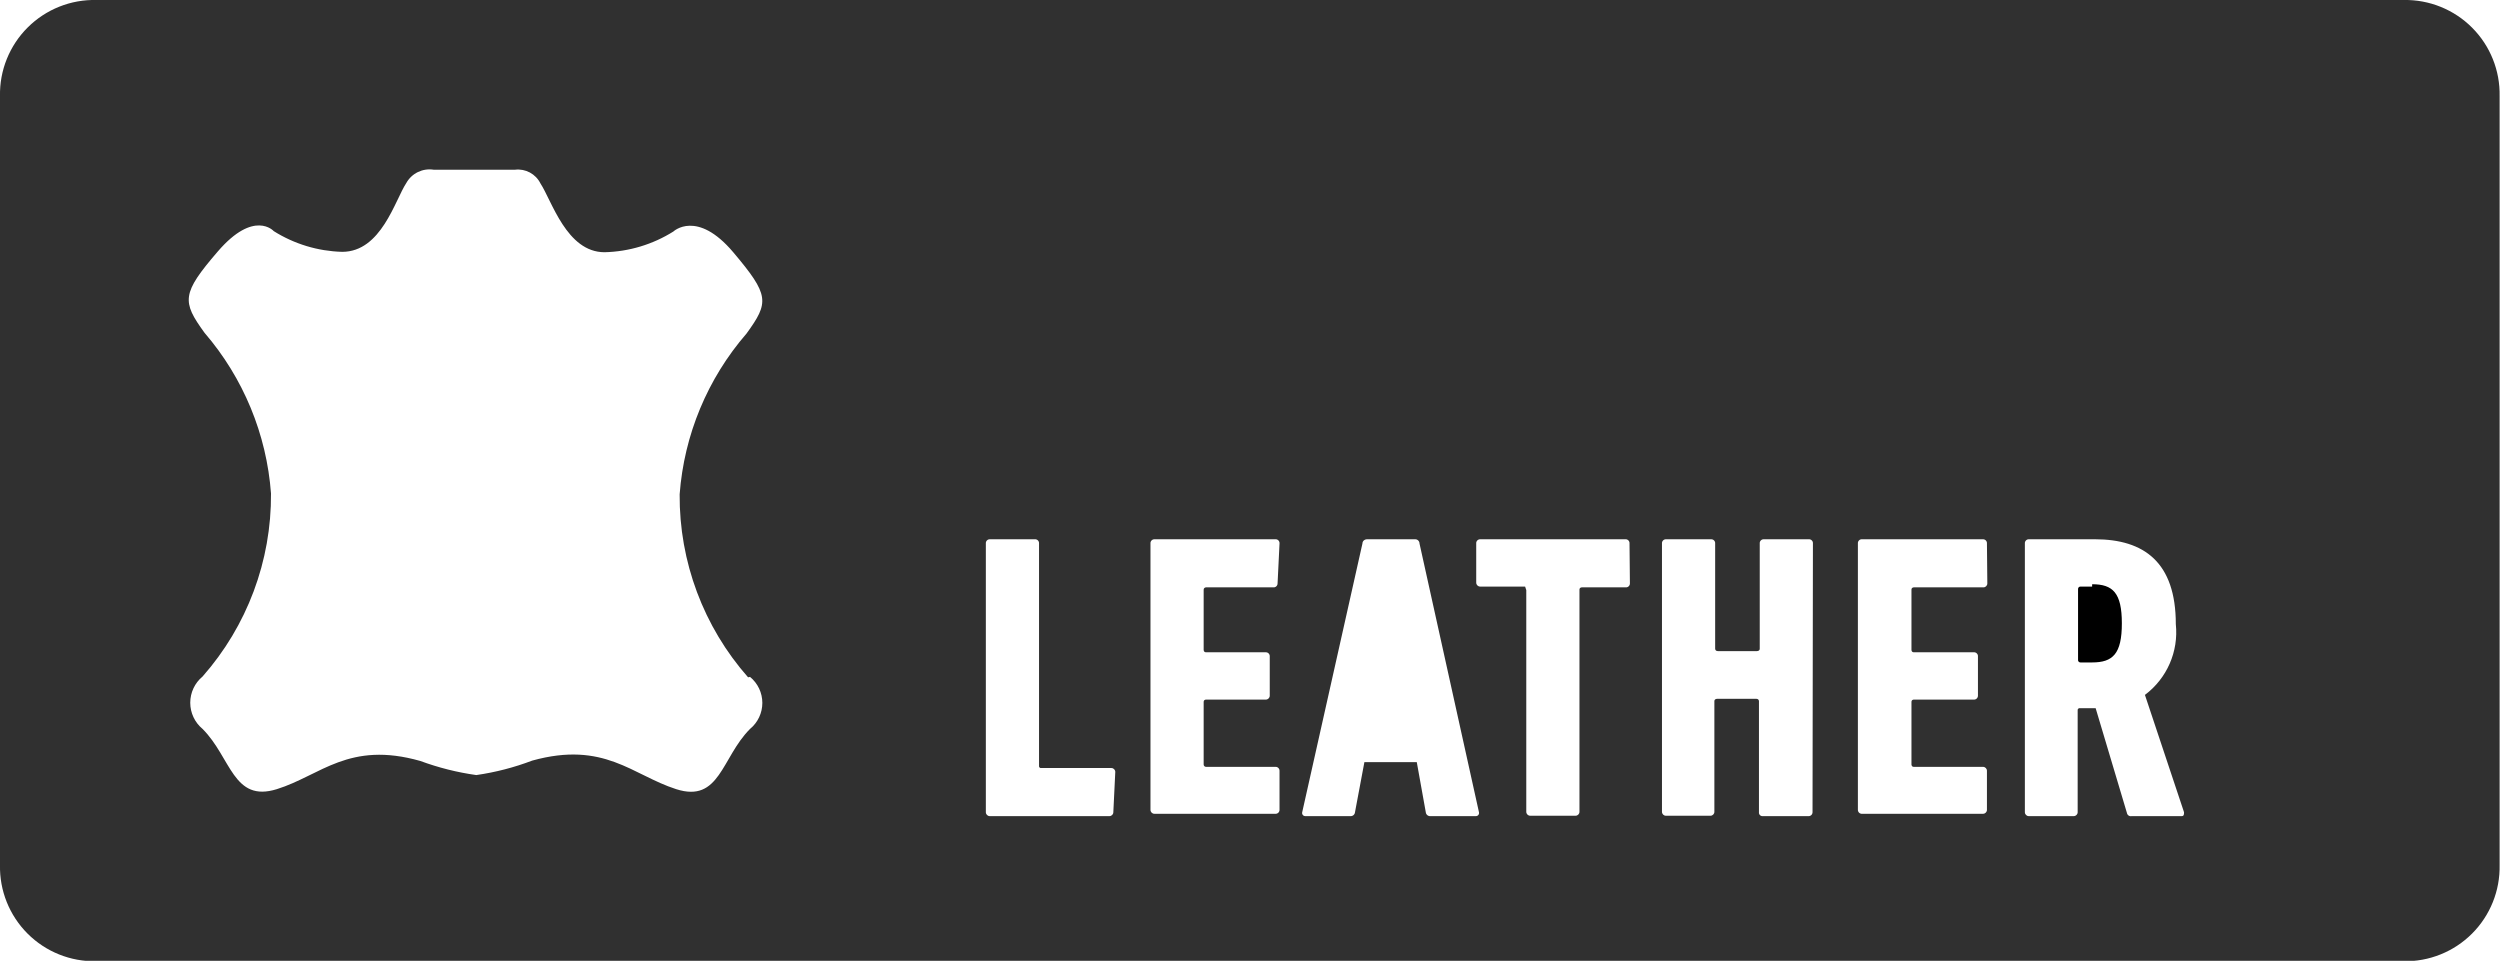
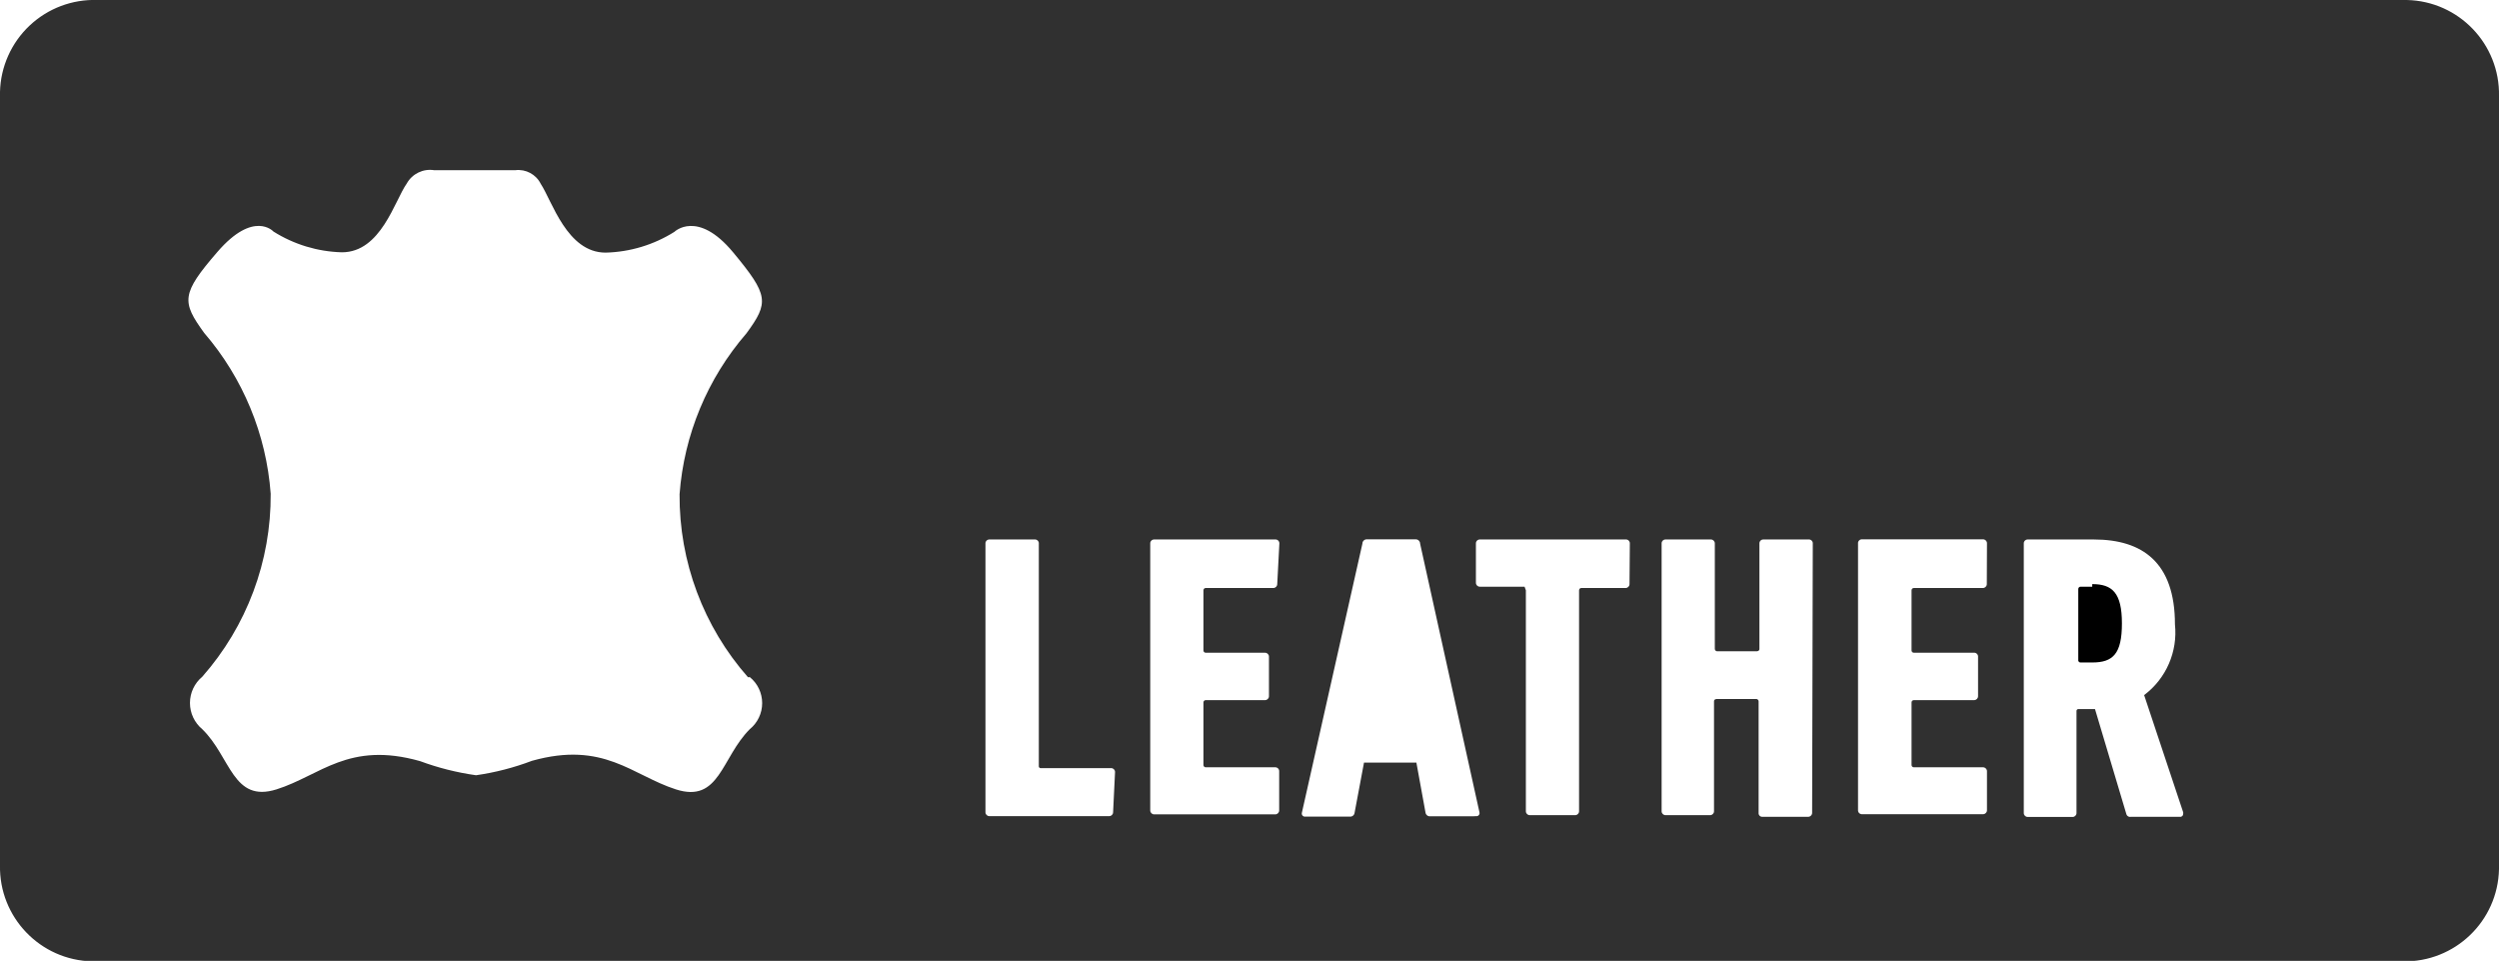
- <svg xmlns="http://www.w3.org/2000/svg" viewBox="0 0 63.93 24.58">
+ <svg xmlns="http://www.w3.org/2000/svg" viewBox="0 0 154.08 59.25">
  <defs>
    <style>.cls-1{fill:none;}.cls-2{clip-path:url(#clip-path);}.cls-3{fill:#303030;}</style>
    <clipPath id="clip-path">
-       <rect class="cls-1" width="63.93" height="24.57" />
+       <rect class="cls-1" width="154.1" height="59.22" />
    </clipPath>
  </defs>
  <g id="Layer_2" data-name="Layer 2">
    <g id="Layer_1-2" data-name="Layer 1">
-       <g class="cls-2">
-         <path d="M53.5,15h-.3a.06.06,0,0,0-.06.06v1.81a.06.06,0,0,0,.06.07h.3c.53,0,.76-.22.76-1s-.23-1-.76-1" />
-         <path class="cls-3" d="M61.47,0h-59A2.41,2.41,0,0,0,0,2.46V22.12a2.41,2.41,0,0,0,2.46,2.46h59a2.41,2.41,0,0,0,2.46-2.46V2.46A2.41,2.41,0,0,0,61.47,0M19.18,17.31a.86.86,0,0,1,0,1.33c-.73.73-.77,1.9-1.89,1.54s-1.84-1.24-3.68-.73a6.71,6.71,0,0,1-1.43.37h0a6.88,6.88,0,0,1-1.43-.36c-1.83-.52-2.55.37-3.67.72s-1.17-.81-1.9-1.54a.87.87,0,0,1,0-1.34,7,7,0,0,0,1.75-4.68,7.1,7.1,0,0,0-1.7-4.11c-.58-.8-.59-1,.34-2.08S7,5.91,7,5.91a3.46,3.46,0,0,0,1.75.53c1,0,1.35-1.32,1.64-1.76a.68.68,0,0,1,.7-.34h2.08a.64.64,0,0,1,.65.35c.29.44.67,1.76,1.64,1.76a3.47,3.47,0,0,0,1.76-.53s.6-.57,1.53.53.92,1.28.34,2.08a7.08,7.08,0,0,0-1.71,4.11,7,7,0,0,0,1.75,4.68m9.34,3.45a.1.1,0,0,1-.1.1H25.31a.1.1,0,0,1-.1-.1V13.9a.1.1,0,0,1,.1-.11h1.15a.1.1,0,0,1,.11.11v5.68a.05.05,0,0,0,.06.06h1.79a.1.1,0,0,1,.1.1Zm4.2-5.85a.1.1,0,0,1-.11.1H30.84a.06.06,0,0,0-.06.06v1.54s0,.06.06.06h1.53a.1.1,0,0,1,.1.11v1a.1.1,0,0,1-.1.1H30.84s-.06,0-.06.06v1.6a.06.06,0,0,0,.06.06h1.77a.1.1,0,0,1,.11.1v1a.1.1,0,0,1-.11.1H29.52a.1.1,0,0,1-.1-.1V13.9a.1.1,0,0,1,.1-.11h3.09a.1.1,0,0,1,.11.11Zm5,5.95H36.58a.11.11,0,0,1-.12-.1l-.23-1.28H34.89l-.24,1.28a.11.11,0,0,1-.12.1H33.38a.08.08,0,0,1-.08-.1l1.54-6.87c0-.06.05-.11.12-.11h1.23a.11.11,0,0,1,.11.11l1.52,6.87a.08.08,0,0,1-.08.1m3.94-5.95a.1.1,0,0,1-.11.1H40.45s-.06,0-.06.06v5.68a.1.1,0,0,1-.1.1H39.13a.1.1,0,0,1-.1-.1V15.09S39,15,39,15H37.85a.1.1,0,0,1-.1-.1v-1a.1.1,0,0,1,.1-.11h3.71a.1.1,0,0,1,.11.11Zm4.67,5.85a.1.1,0,0,1-.11.1H45.08a.09.09,0,0,1-.1-.1V17.93s0-.06-.07-.06h-1s-.07,0-.07.06v2.83a.1.1,0,0,1-.1.1H42.6a.1.1,0,0,1-.1-.1V13.9a.1.1,0,0,1,.1-.11h1.16a.1.1,0,0,1,.1.11v2.69s0,.06.07.06h1s.07,0,.07-.06V13.9a.1.1,0,0,1,.1-.11h1.15a.1.1,0,0,1,.11.11Zm4.47-5.85a.1.1,0,0,1-.1.1H48.94s-.06,0-.06.06v1.54s0,.06.06.06h1.53a.1.1,0,0,1,.11.11v1a.1.1,0,0,1-.11.1H48.94s-.06,0-.06.06v1.6s0,.06.06.06h1.77a.1.1,0,0,1,.1.1v1a.1.1,0,0,1-.1.1H47.62a.1.1,0,0,1-.11-.1V13.9a.1.1,0,0,1,.11-.11h3.09a.1.1,0,0,1,.1.11Zm5,5.95H54.51a.1.1,0,0,1-.12-.08l-.8-2.68h-.4a.05.05,0,0,0-.06.06v2.6a.1.1,0,0,1-.1.1H51.88a.1.1,0,0,1-.1-.1V13.9a.1.1,0,0,1,.1-.11h1.69c1.26,0,2.07.59,2.07,2.17a2,2,0,0,1-.79,1.81l1,3c0,.05,0,.1-.06.1" />
+       <g id="Layer_2-2" data-name="Layer 2">
+         <g id="Layer_1-2-2" data-name="Layer 1-2">
+           <g class="cls-2">
+             <path d="M129,36.16h-.72a.14.14,0,0,0-.14.14h0v4.36a.14.14,0,0,0,.12.17H129c1.28,0,1.83-.53,1.83-2.41S130.24,36,129,36" />
+             <path class="cls-3" d="M148.17,0H6A5.81,5.81,0,0,0,0,5.66q0,.13,0,.27V53.32a5.81,5.81,0,0,0,5.69,5.93H148.15a5.81,5.81,0,0,0,5.93-5.69q0-.12,0-.24V5.93A5.81,5.81,0,0,0,148.39,0h-.22M46.23,41.73a2.07,2.07,0,0,1,0,3.21c-1.76,1.76-1.86,4.58-4.56,3.71s-4.44-3-8.87-1.76a16.17,16.17,0,0,1-3.45.89h0a16.58,16.58,0,0,1-3.45-.87c-4.41-1.25-6.15.89-8.85,1.74s-2.82-2-4.58-3.71a2.1,2.1,0,0,1,0-3.23,16.87,16.87,0,0,0,4.22-11.28,17.11,17.11,0,0,0-4.1-9.91c-1.4-1.93-1.42-2.41.82-5s3.45-1.25,3.45-1.25a8.34,8.34,0,0,0,4.22,1.28c2.41,0,3.25-3.18,4-4.24a1.64,1.64,0,0,1,1.69-.82h5a1.54,1.54,0,0,1,1.57.84c.7,1.06,1.62,4.24,4,4.24a8.36,8.36,0,0,0,4.24-1.28S43,12.9,45.2,15.55s2.22,3.09.82,5a17.07,17.07,0,0,0-4.12,9.91,16.87,16.87,0,0,0,4.22,11.28m22.51,8.32a.24.24,0,0,1-.24.24H61a.24.24,0,0,1-.24-.24h0V33.51a.24.24,0,0,1,.22-.26h2.8a.24.24,0,0,1,.27.27V47.2a.12.12,0,0,0,.09.14h4.37a.24.24,0,0,1,.24.24h0ZM78.75,36a.24.24,0,0,1-.24.24H74.34a.14.14,0,0,0-.14.14v3.71a.14.14,0,0,0,.14.14H78a.24.24,0,0,1,.24.24v2.44a.24.24,0,0,1-.24.24H74.34a.14.14,0,0,0-.14.14v3.86a.14.14,0,0,0,.14.14h4.27a.24.24,0,0,1,.26.22v2.44a.24.24,0,0,1-.24.24H71.16a.24.24,0,0,1-.24-.24h0V33.51a.24.24,0,0,1,.22-.26h7.47a.24.24,0,0,1,.27.27ZM90.8,50.31H88.18a.27.27,0,0,1-.29-.24h0L87.33,47H84.1l-.58,3.09a.27.27,0,0,1-.29.24H80.46a.19.19,0,0,1-.19-.24L84,33.51a.27.27,0,0,1,.29-.27h3a.27.27,0,0,1,.27.27h0l3.66,16.56a.19.19,0,0,1-.14.23H91M100.47,36a.24.24,0,0,1-.24.24H97.5a.14.14,0,0,0-.14.14V50a.24.24,0,0,1-.24.24h-2.8a.24.24,0,0,1-.24-.24V36.38L94,36.16H91.24a.24.24,0,0,1-.24-.24V33.51a.24.24,0,0,1,.22-.26h9a.24.24,0,0,1,.27.27Zm11.26,14.1a.24.24,0,0,1-.24.24h-2.82a.22.22,0,0,1-.24-.24V43.22a.15.15,0,0,0-.17-.14h-2.41s-.17,0-.17.14V50a.24.24,0,0,1-.24.24h-2.75a.24.24,0,0,1-.24-.24V33.51a.24.24,0,0,1,.22-.26h2.82a.24.24,0,0,1,.24.24V40a.15.15,0,0,0,.17.14h2.41s.17,0,.17-.14V33.51a.24.24,0,0,1,.22-.26h2.8a.24.24,0,0,1,.27.27ZM122.5,36a.24.24,0,0,1-.24.24H118a.14.14,0,0,0-.14.14v3.71a.14.14,0,0,0,.14.14h3.69a.24.24,0,0,1,.27.27v2.41a.24.24,0,0,1-.24.24H118a.14.14,0,0,0-.14.14v3.86a.14.14,0,0,0,.14.14h4.27a.24.24,0,0,1,.24.24v2.41a.24.24,0,0,1-.24.24h-7.45a.24.24,0,0,1-.26-.22V33.51a.24.24,0,0,1,.21-.27h7.5a.24.24,0,0,1,.24.24v0Zm12.05,14.34h-3.16a.24.24,0,0,1-.29-.18h0l-1.93-6.46h-1a.12.12,0,0,0-.14.14v6.27a.24.24,0,0,1-.24.24h-2.77a.24.24,0,0,1-.24-.24V33.51a.24.24,0,0,1,.22-.26h4.1c3,0,5,1.42,5,5.23a4.82,4.82,0,0,1-1.9,4.36l2.41,7.23c0,.12,0,.24-.14.24" />
+           </g>
+         </g>
      </g>
    </g>
  </g>
</svg>
